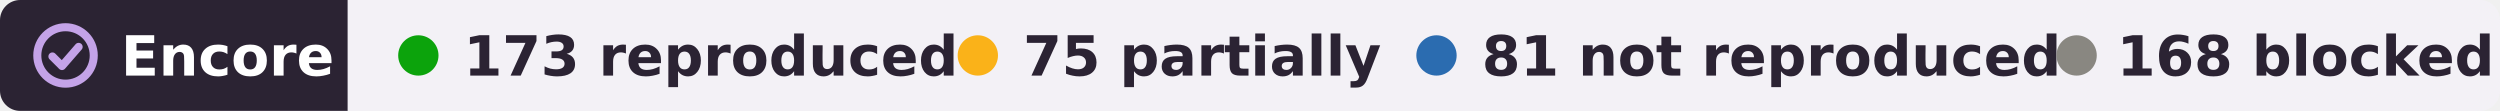
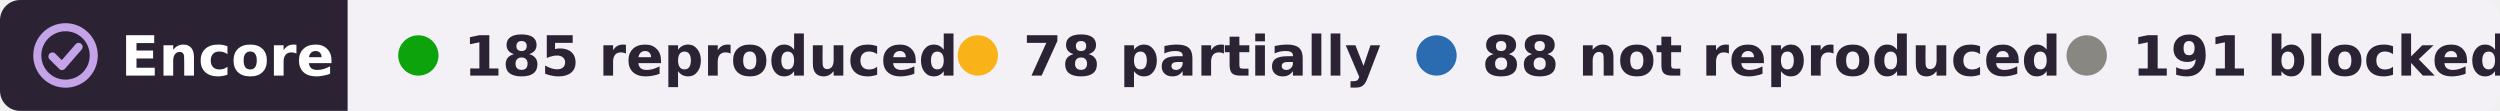
- <svg xmlns="http://www.w3.org/2000/svg" width="496" height="22" viewBox="0 0 496 22" role="img" aria-label="Encore: 173 reproduced, 75 partially reproduced, 81 not reproduced, 168 blocked, of 497 claims in 12 papers of Karel Svoboda">
+ <svg xmlns="http://www.w3.org/2000/svg" width="496" height="22" viewBox="0 0 496 22" role="img" aria-label="Encore: 185 reproduced, 78 partially reproduced, 88 not reproduced, 191 blocked, of 542 claims in 13 papers of Karel Svoboda">
  <clipPath id="r">
    <rect width="496" height="22" rx="4" />
  </clipPath>
  <g clip-path="url(#r)">
    <rect width="69" height="22" fill="#2b2333" />
    <rect x="69" width="427" height="22" fill="#f3f1f6" />
  </g>
  <g fill="none" stroke="#c4a3e8" stroke-width="1.6" stroke-linecap="round" stroke-linejoin="round">
    <circle cx="13" cy="11" r="5.6" />
    <path d="M10.4 11.2l1.9 1.9 3.3-3.8" />
  </g>
  <g font-family="Verdana,DejaVu Sans,Geneva,sans-serif" font-size="11" font-weight="bold">
    <text x="24" y="15" fill="#fff" textLength="39">Encore</text>
    <g fill="#2b2333">
      <circle cx="83" cy="11" r="4" fill="#0ca30c" />
-       <text x="92" y="15" textLength="84">173 reproduced</text>
+       <text x="92" y="15" textLength="84">185 reproduced</text>
      <circle cx="194" cy="11" r="4" fill="#fab219" />
-       <text x="203" y="15" textLength="64">75 partially</text>
+       <text x="203" y="15" textLength="64">78 partially</text>
      <circle cx="285" cy="11" r="4" fill="#2b6cb0" />
-       <text x="294" y="15" textLength="99">81 not reproduced</text>
-       <circle cx="412" cy="11" r="4" fill="#898781" />
-       <text x="420" y="15" textLength="65">168 blocked</text>
+       <text x="294" y="15" textLength="101">88 not reproduced</text>
+       <circle cx="414" cy="11" r="4" fill="#898781" />
+       <text x="423" y="15" textLength="63">191 blocked</text>
    </g>
  </g>
</svg>
